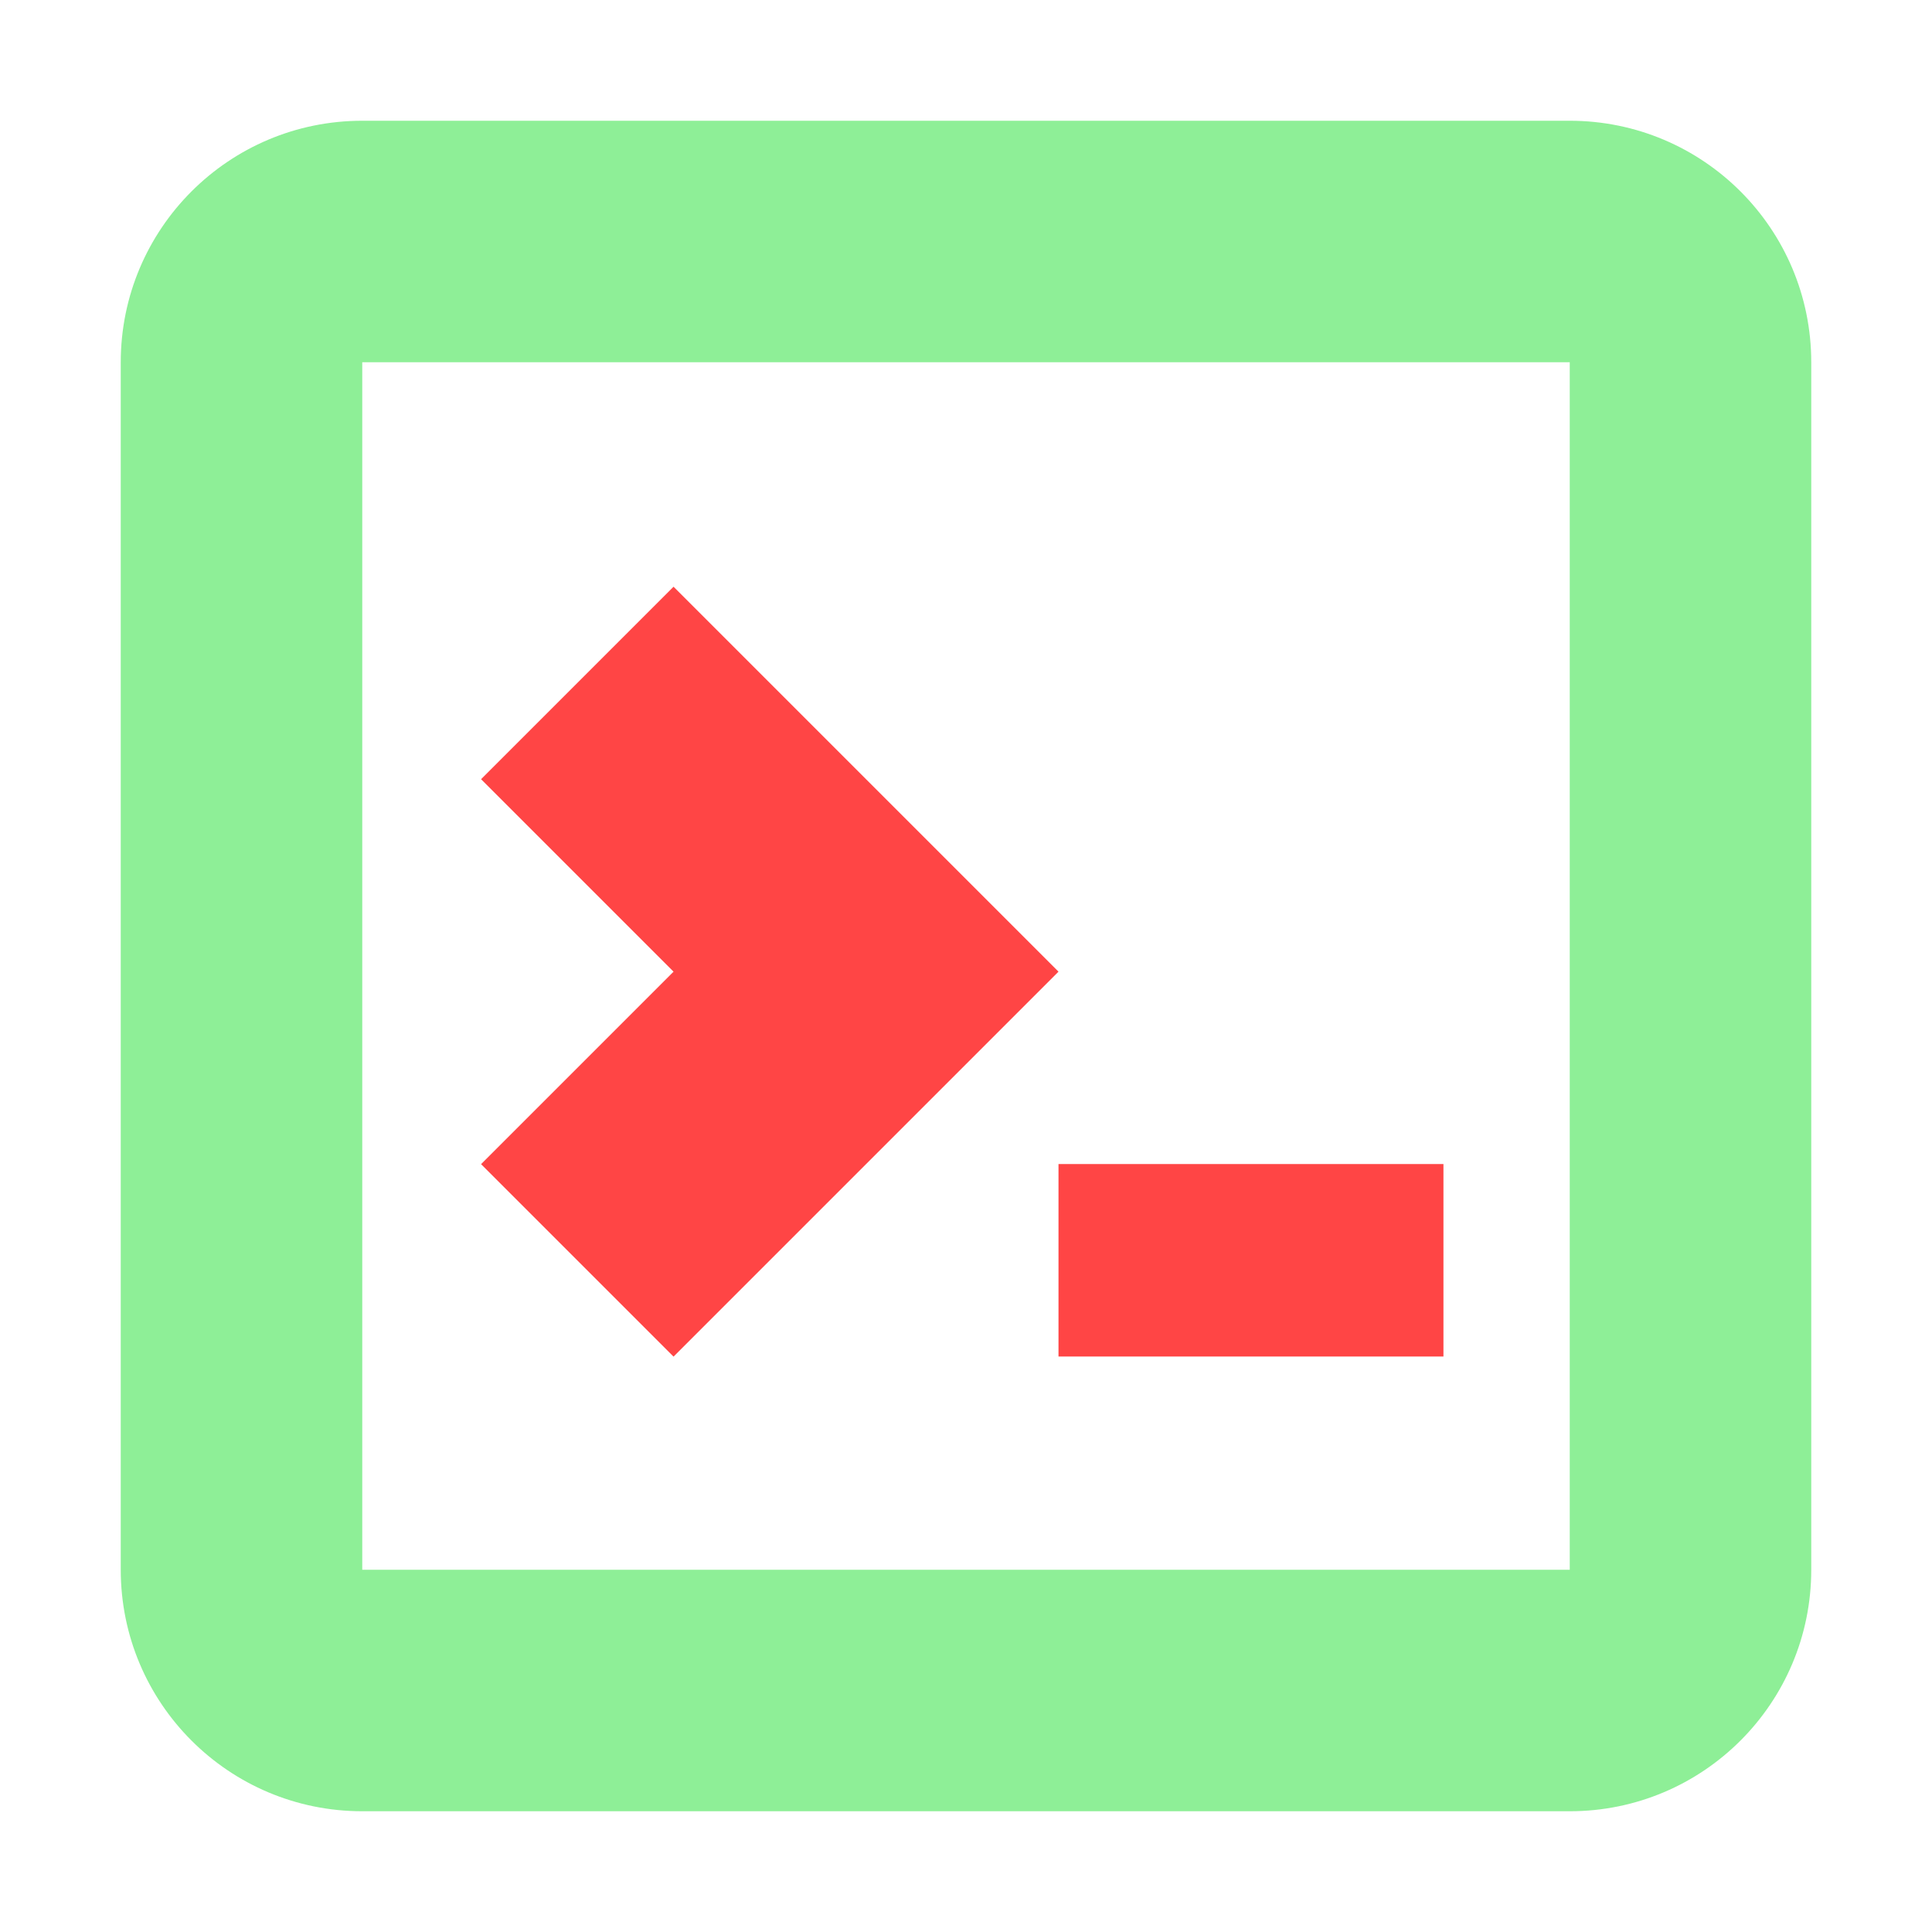
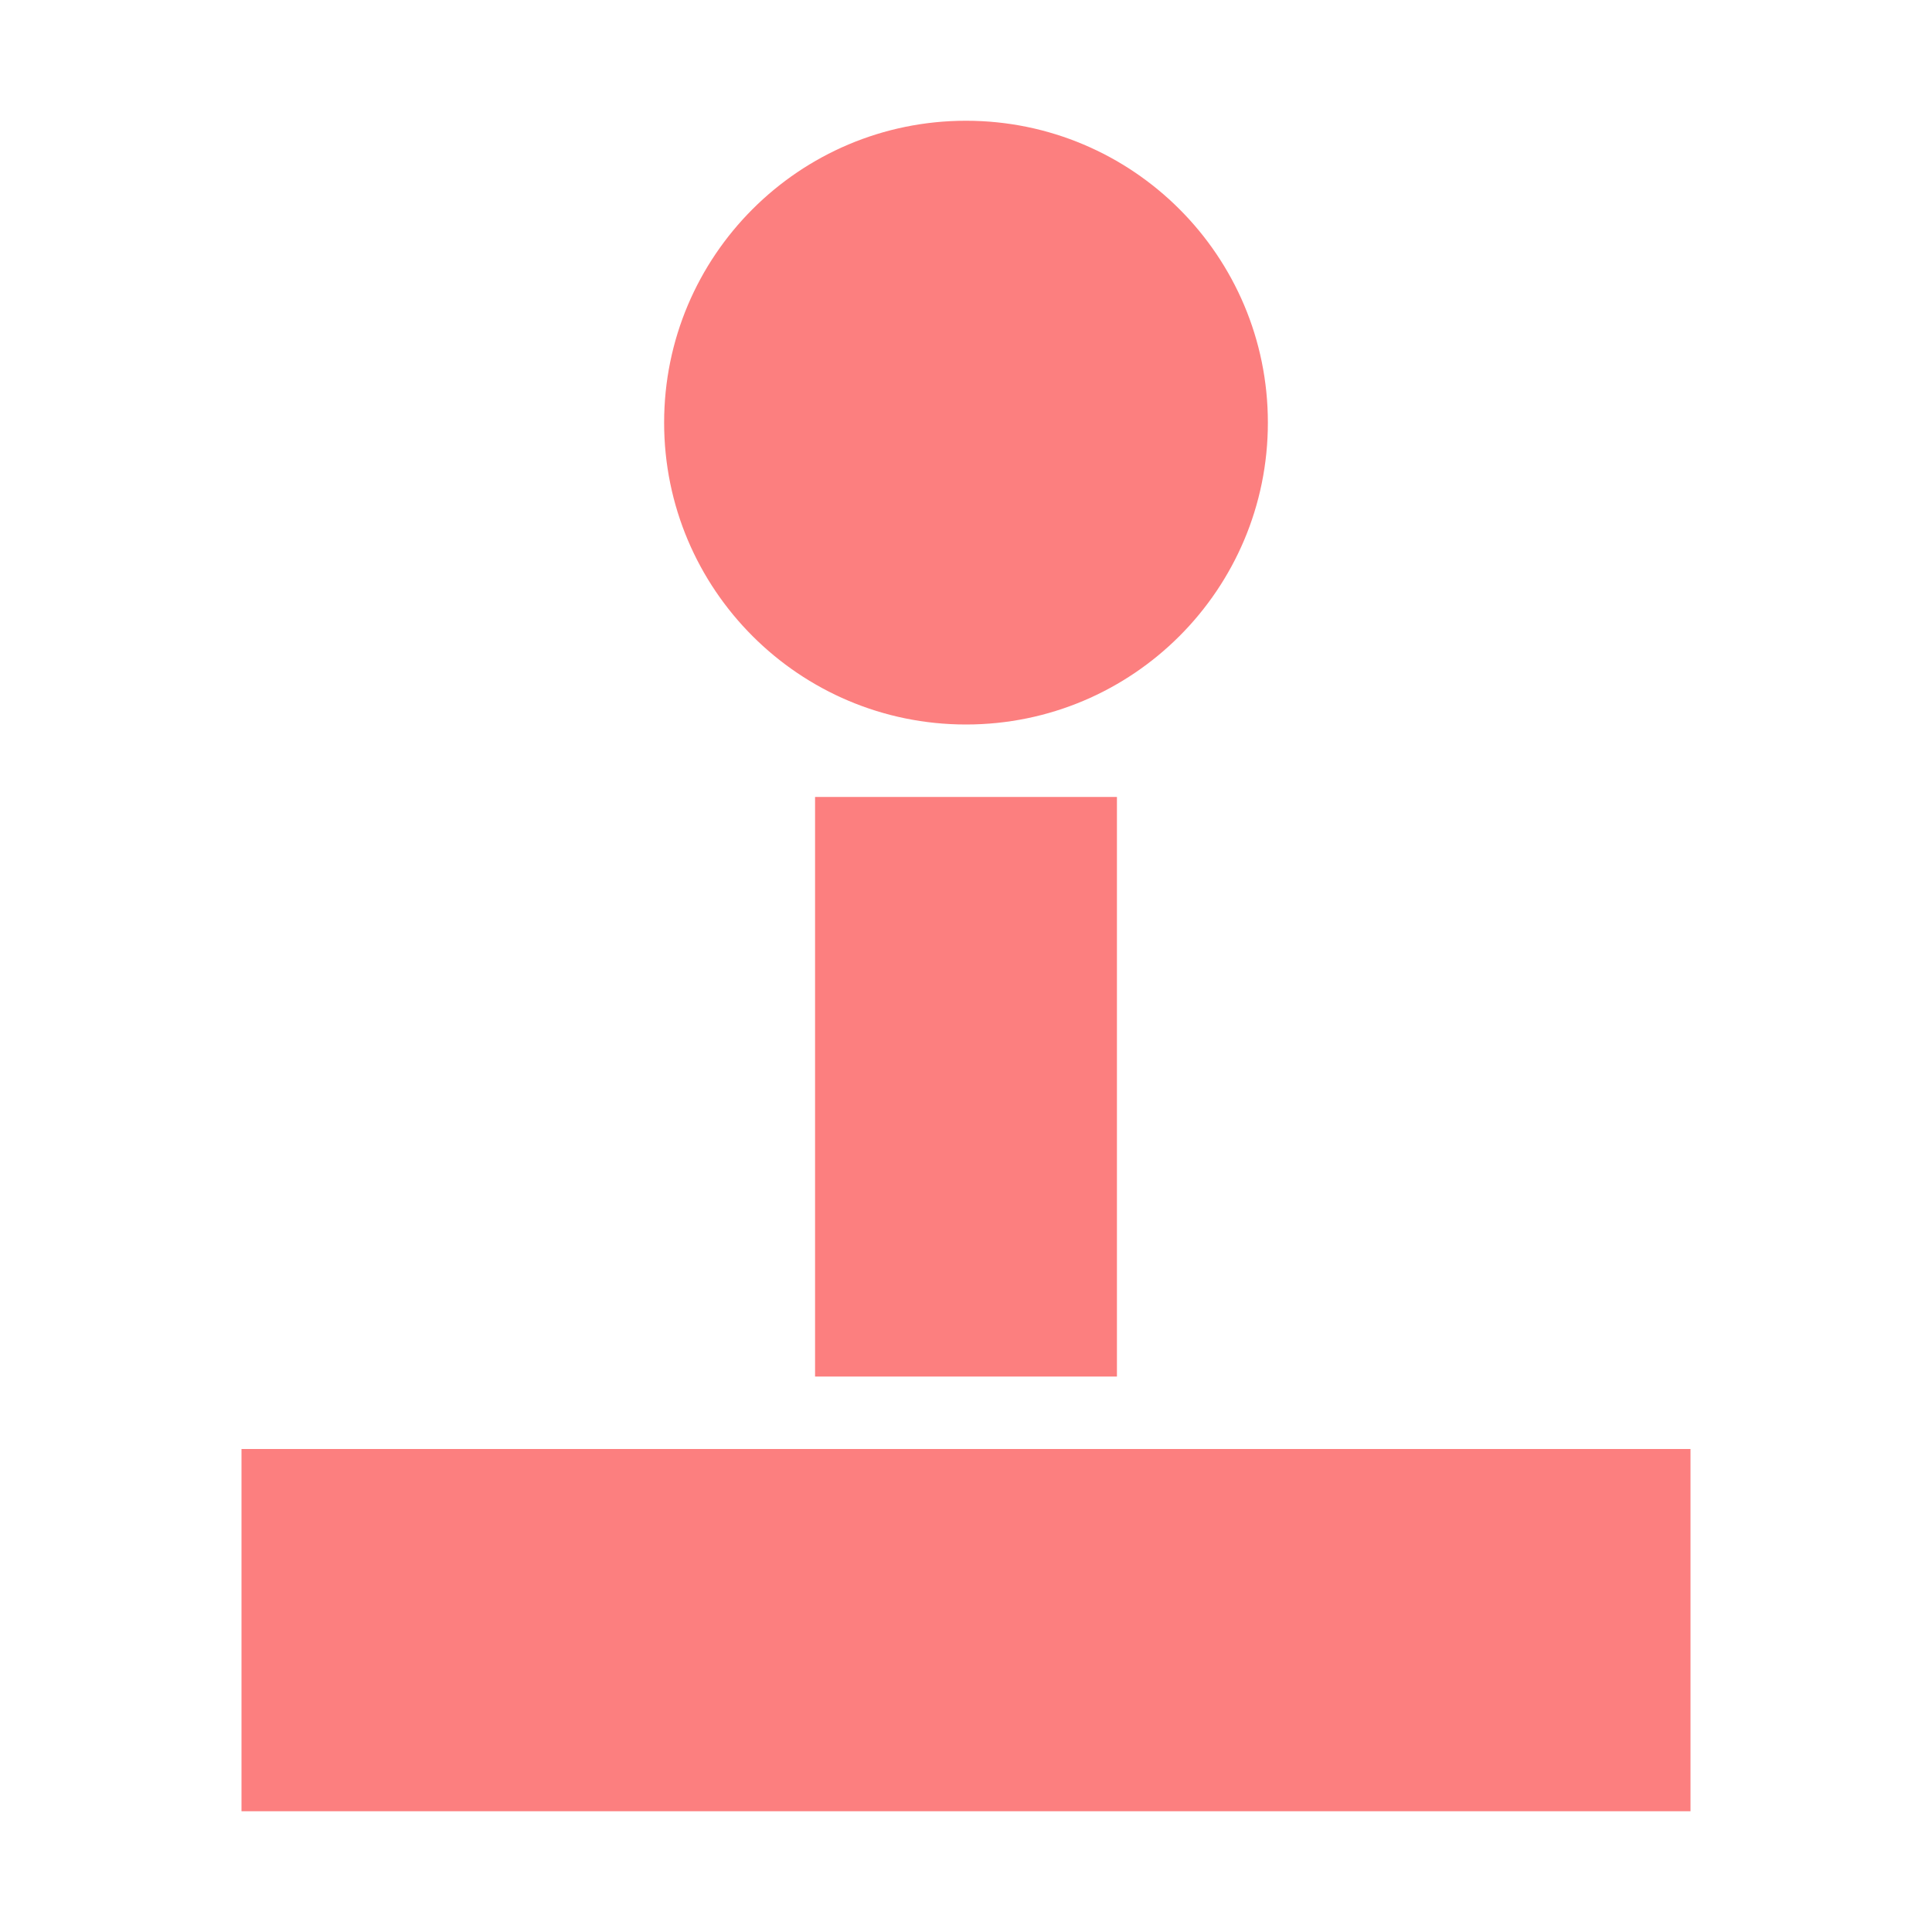
- <svg xmlns="http://www.w3.org/2000/svg" height="16" viewBox="0 0 16 16" width="16" version="1.1" id="svg879">
-   <defs id="defs883" />
-   <path d="M 3,1 C 1.895,1 1,1.895 1,3 v 10 c 0,1.105 0.895,2 2,2 h 10 c 1.105,0 2,-0.895 2,-2 V 3 C 15,1.895 14.105,1 13,1 Z M 3,3 H 13 V 13 H 3 Z" fill="#8eef97" id="path877" />
-   <path d="m 5.578,4.859 -1.594,1.594 1.594,1.594 -1.594,1.594 1.594,1.594 3.188,-3.188 z m 3.188,4.781 v 1.594 h 3.188 v -1.594 z" style="display:inline;fill:#ff4545;fill-opacity:1;stroke-width:1.594" id="path38654" />
+ <svg xmlns="http://www.w3.org/2000/svg" width="16" height="16" version="1.1" id="svg4">
+   <defs id="defs8" />
+   <circle style="fill:#fc7f7f;fill-opacity:1;stroke-width:0.857" id="path847" cx="8" cy="3.5" r="2.5" />
+   <rect style="fill:#fc7f7f;fill-opacity:1;stroke-width:0.907" id="rect23766" width="12" height="3" x="2" y="12" />
+   <rect style="fill:#fc7f7f;fill-opacity:1;stroke-width:1.036" id="rect23790" width="2.5" height="4.8" x="6.75" y="6.6" />
</svg>
